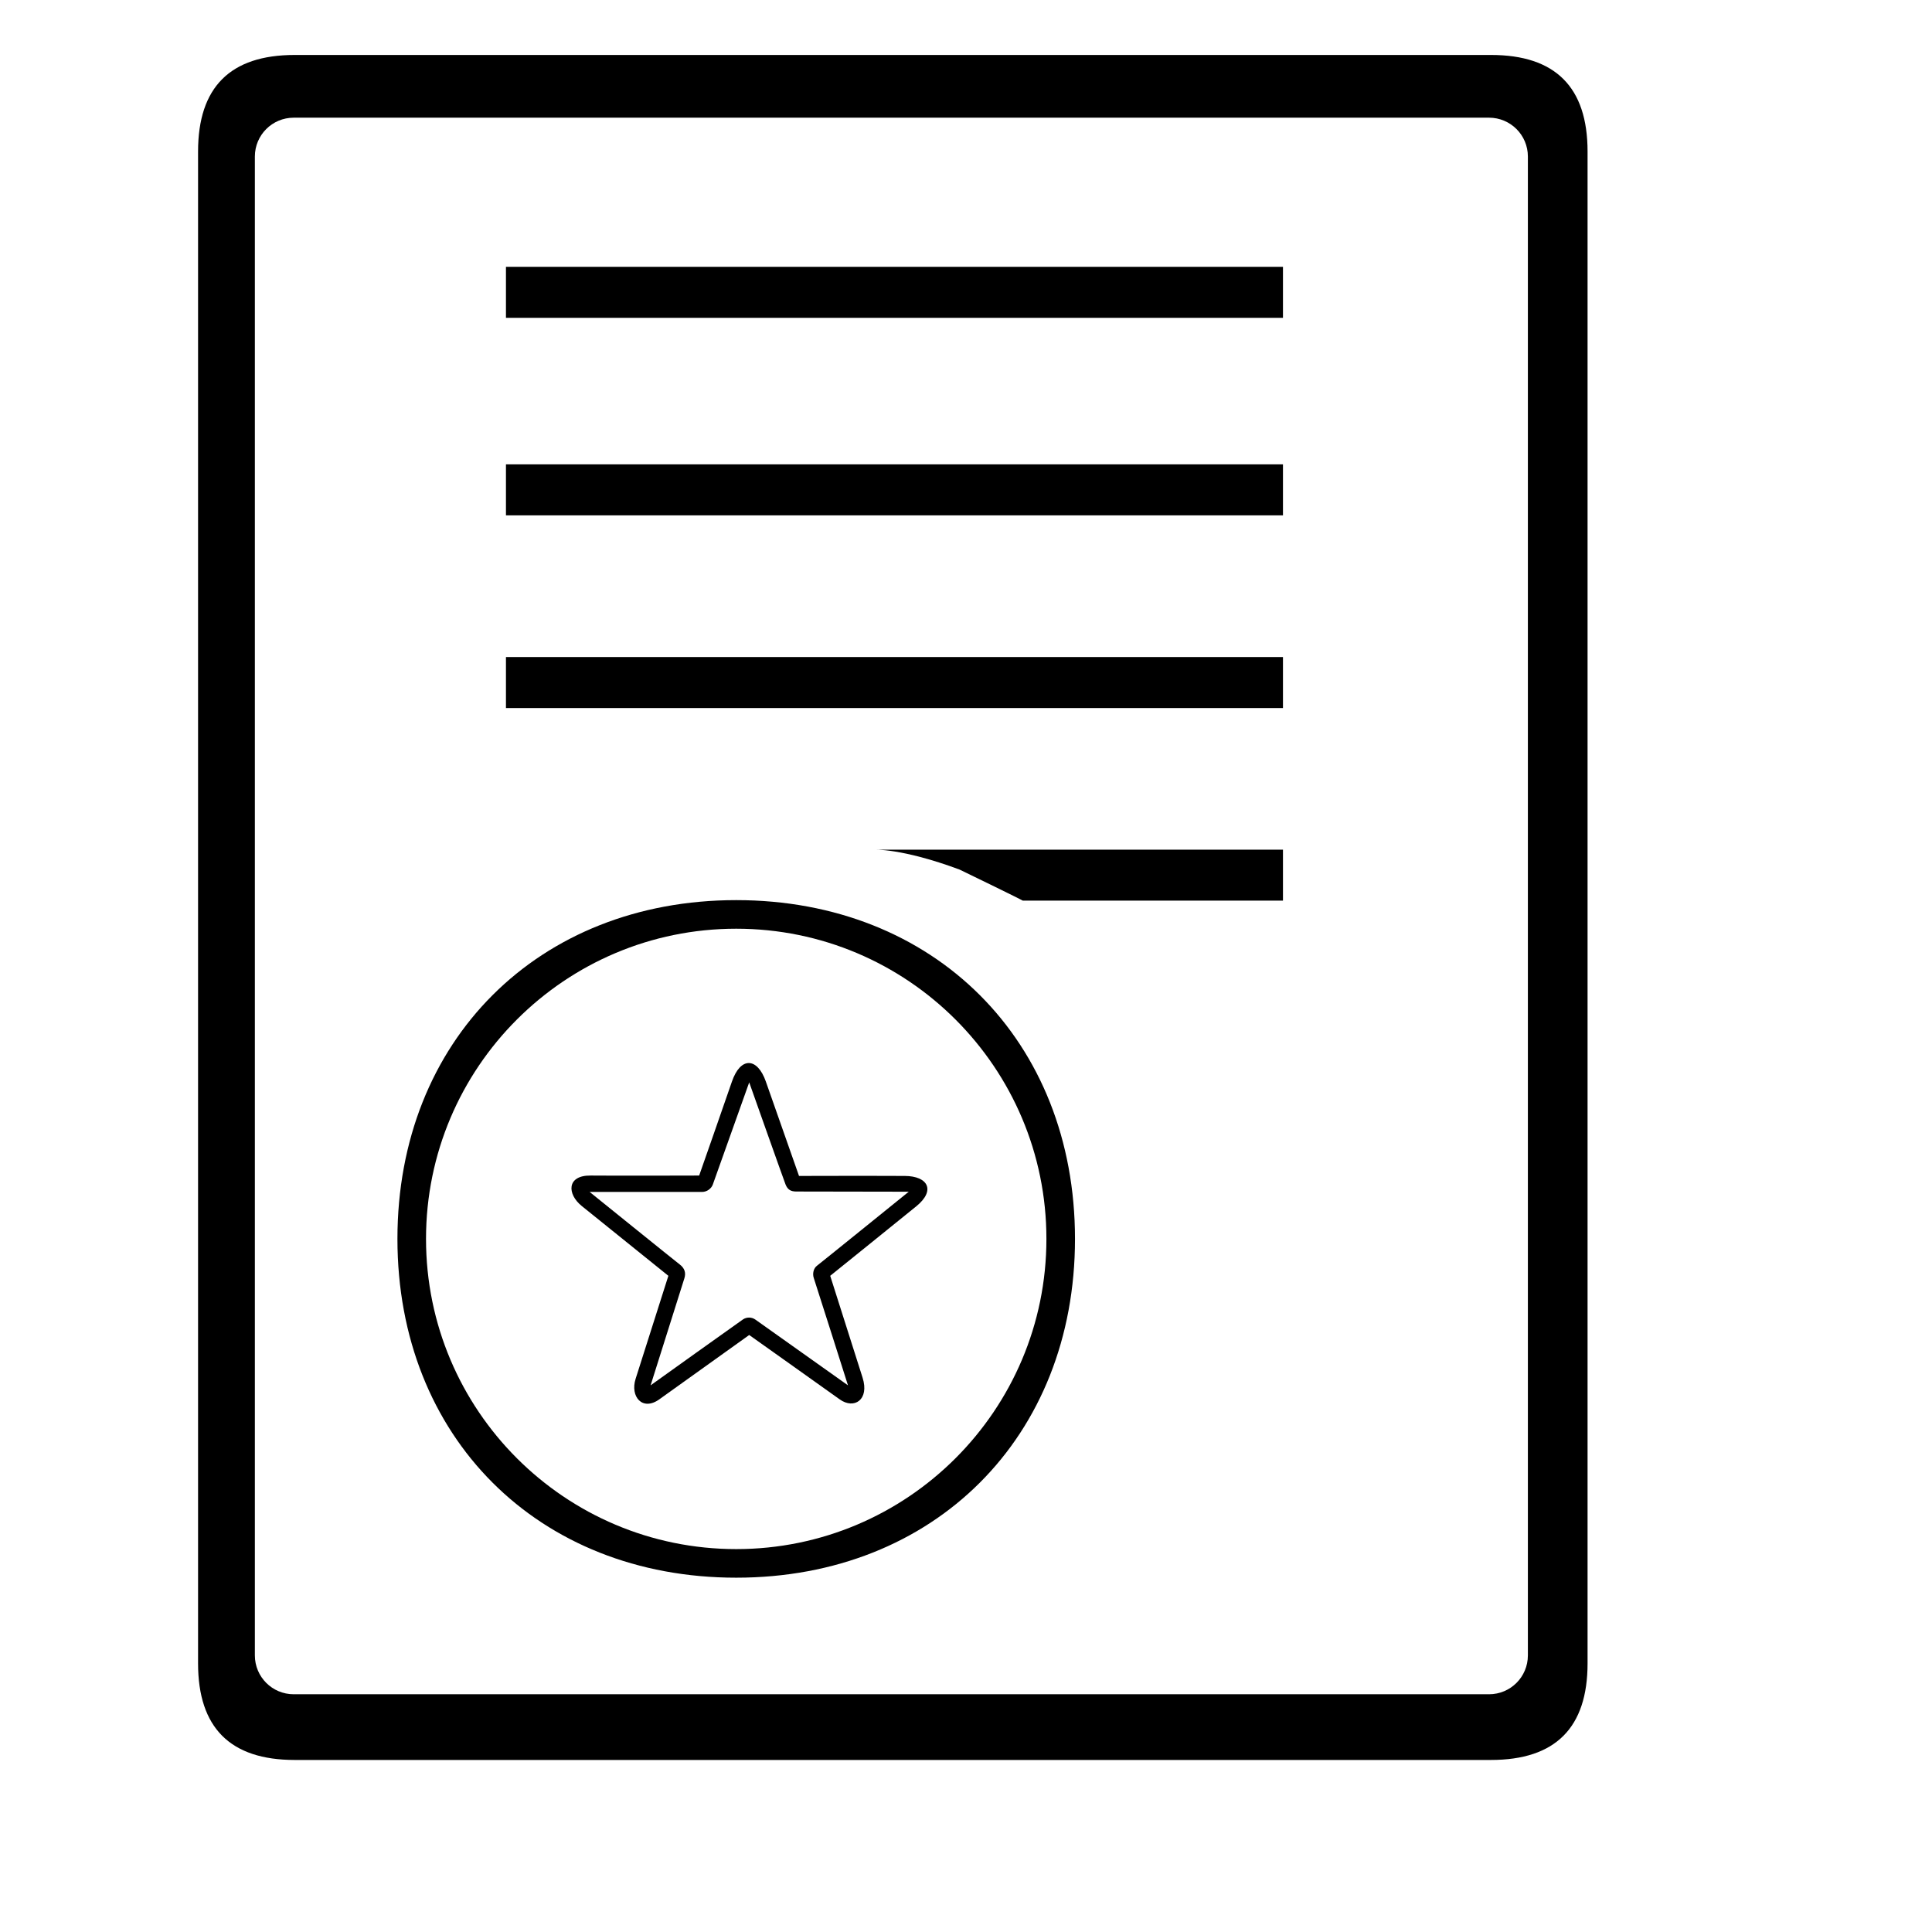
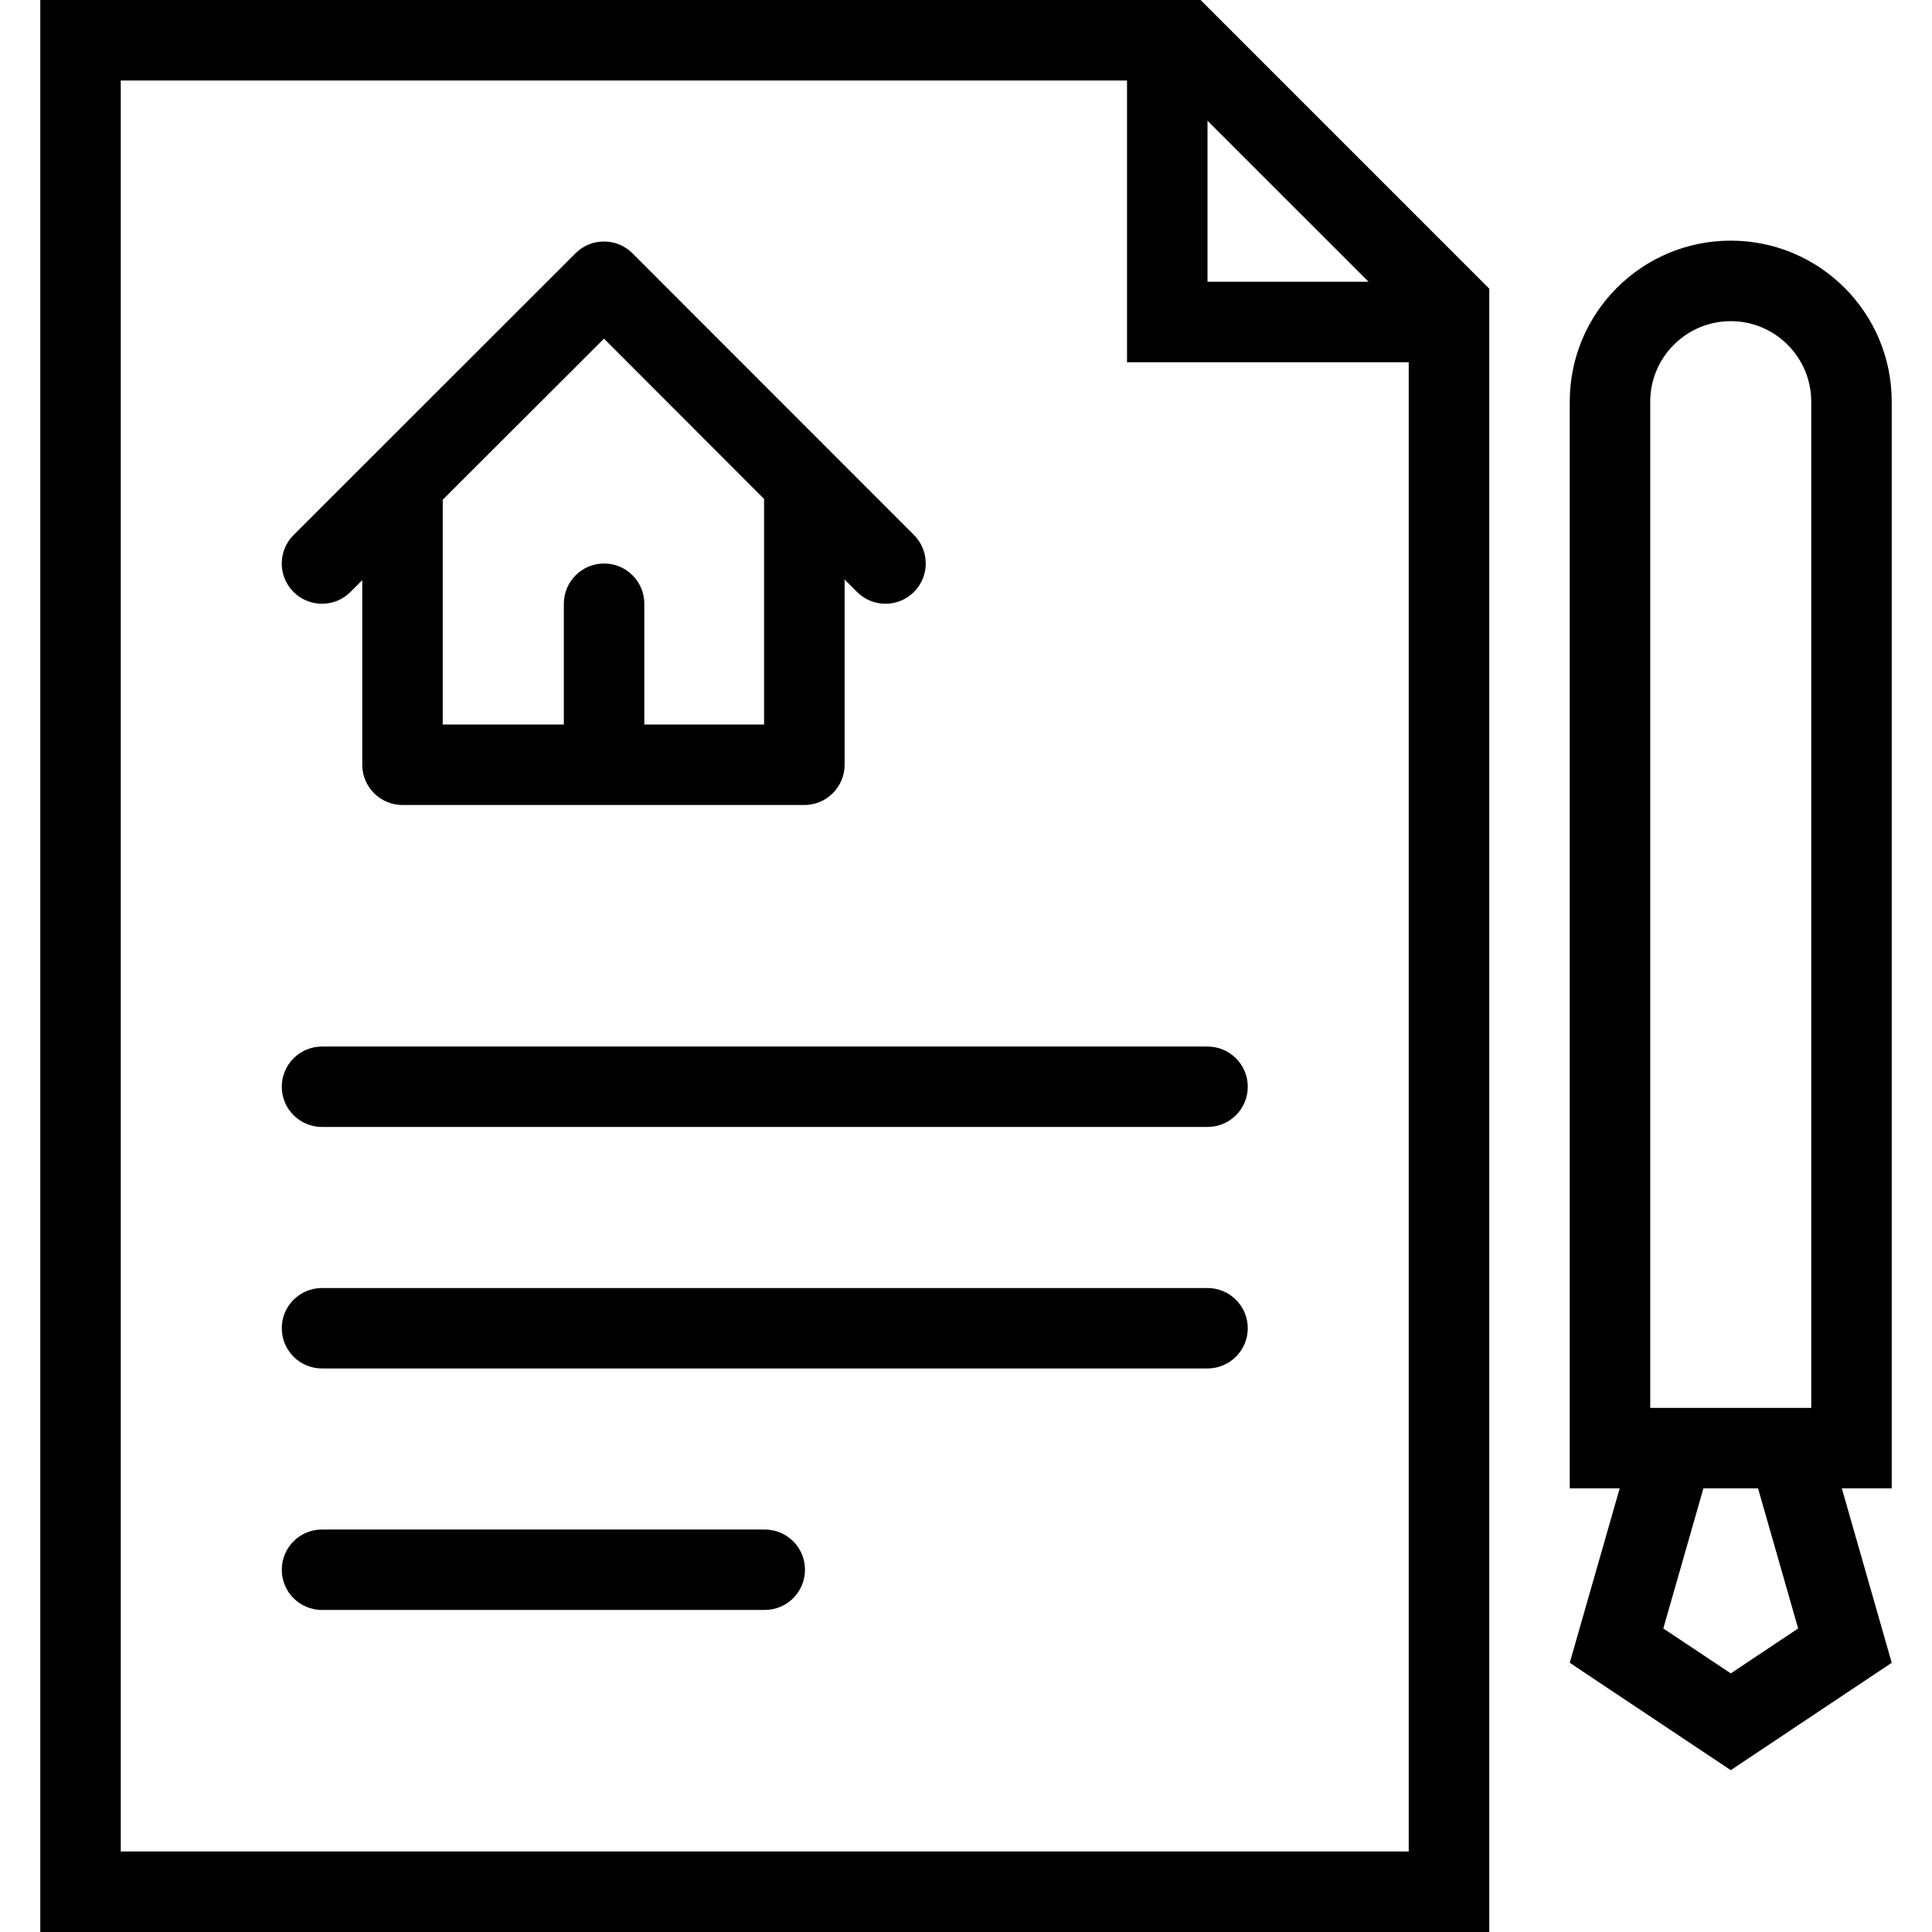
- <svg xmlns="http://www.w3.org/2000/svg" t="1647781846927" class="icon" viewBox="0 0 1024 1024" version="1.1" p-id="16562" width="200" height="200">
-   <path d="M790.258 29.132l-634.1 0c-34.105 0-51.181 17.076-51.181 51.181l0 801.316c0 34.105 17.074 51.184 51.181 51.184l634.1 0c34.146 0 51.184-17.078 51.184-51.184l0-801.316c0-34.105-17.036-51.181-51.184-51.181zM809.808 877.397c0 11.39-9.206 20.595-20.595 20.595l-633.536 0c-11.382 0-20.593-9.206-20.593-20.595l0-794.428c0-11.385 9.211-20.593 20.593-20.593l633.537 0c11.39 0 20.595 9.209 20.595 20.593l0 794.428-0.001 0zM268.169 141.433l411.831 0 0 27.024-411.831 0 0-27.024zM268.169 246.122l411.831 0 0 27.024-411.831 0 0-27.024zM268.169 348.239l411.831 0 0 27.024-411.831 0 0-27.024zM508.608 460.902c31.363 15.185 33.464 16.435 33.464 16.435l137.928 0 0-26.984-217.076 0c0-0.003 14.637-0.991 45.685 10.548zM390.21 477.085c-105.009 0-179.562 74.504-179.562 179.558 0 105.013 74.553 179.564 179.562 179.564 105.029 0 179.558-74.551 179.558-179.564 0.006-105.054-74.529-179.558-179.558-179.558zM390.21 821.053c-90.814 0-164.412-73.64-164.412-164.408 0-90.812 73.598-164.409 164.412-164.409 90.789 0 164.409 73.598 164.409 164.409 0.001 90.769-73.62 164.408-164.409 164.408zM405.922 573.27c4.53 12.972 17.573 50.004 17.573 50.004s37.59-0.104 56.074 0c12.201 0.068 16.525 7.604 6.062 16.105-10.461 8.509-45.604 36.825-45.604 36.825s13.425 42.235 17.156 53.977c3.729 11.73-4.466 17.01-12.138 11.503-7.668-5.509-47.947-34.105-47.947-34.105s-38.703 27.701-47.659 34.105c-8.952 6.409-15.549-1.464-12.551-10.882 2.997-9.413 17.363-54.596 17.363-54.596s-38.073-30.691-45.902-36.995c-7.828-6.31-8.073-16.288 4.691-16.147 12.758 0.139 57.529 0 57.529 0s13.184-37.564 17.363-49.792c4.537-13.252 13.462-12.972 17.995 0zM397.094 573.689c0 0-18.512 52.021-19.306 54.187-0.803 2.162-3.141 3.868-5.648 3.868-1.85 0-59.628 0-59.628 0s45.297 36.576 47.701 38.392c2.822 2.125 3.388 4.643 2.512 7.422-0.883 2.778-17.89 56.696-17.89 56.696s46.691-33.416 48.957-34.938c1.917-1.293 4.567-1.335 6.59 0.104 2.026 1.439 49.062 34.834 49.062 34.834s-17.229-54.302-18.102-56.801c-0.799-2.301-0.206-5.193 1.677-6.59 1.74-1.293 48.636-39.231 48.636-39.231s-56.97-0.068-59.724-0.104c-2.757-0.031-4.419-0.943-5.543-3.656-0.725-1.758-19.29-54.187-19.29-54.187z" p-id="16563" />
+ <svg xmlns="http://www.w3.org/2000/svg" t="1647907802471" class="icon" viewBox="0 0 1024 1024" version="1.1" p-id="28868" width="200" height="200">
+   <path d="M648.844 12.504l-12.5-12.5H21.348v1023.992H789.342V153.002l-12.5-12.5-127.998-127.998zM640 64.004l85.342 85.326H640V64.004zM64.004 981.308V42.676h533.34v149.326h149.31v789.306H64.004z" p-id="28869" />
+   <path d="M640 554.688H170.66A21.3 21.3 0 0 0 149.348 576a21.298 21.298 0 0 0 21.312 21.308H640c11.782 0 21.344-9.532 21.344-21.308 0-11.782-9.562-21.312-21.344-21.312zM640 682.684H170.66c-11.782 0-21.312 9.532-21.312 21.312s9.532 21.312 21.312 21.312H640c11.782 0 21.344-9.532 21.344-21.312s-9.562-21.312-21.344-21.312zM405.344 810.684H170.66c-11.782 0-21.312 9.532-21.312 21.312s9.532 21.312 21.312 21.312h234.686c11.782 0 21.312-9.532 21.312-21.312s-9.532-21.312-21.314-21.312zM1002.652 212.892c0-47.14-38.188-85.344-85.312-85.344s-85.342 38.204-85.342 85.344v575.978h26.466l-26.466 92.438 85.342 56.906 85.312-56.906-26.438-92.438h26.438V212.892z m-128 0c0-23.532 19.156-42.672 42.688-42.672 23.5 0 42.656 19.14 42.656 42.672v533.322h-85.344V212.892z m78.406 650.23l-35.718 23.812-35.75-23.812 21.25-74.25h28.968l21.25 74.25zM170.66 320.002c5.468 0 10.938-2.078 15.094-6.25l6.25-6.25v97.826c0 11.782 9.562 21.344 21.344 21.344h212.968c11.782 0 21.344-9.562 21.344-21.344v-98.186l6.592 6.61a21.296 21.296 0 0 0 15.094 6.25c5.438 0 10.906-2.078 15.062-6.25 8.344-8.328 8.344-21.828 0.032-30.172l-149.22-149.328c-8.344-8.328-21.842-8.344-30.186-0.016-0.032 0.046-0.062 0.094-0.124 0.14a0.306 0.306 0 0 1-0.124 0.11L155.596 283.58c-8.344 8.328-8.344 21.828-0.032 30.172a21.41 21.41 0 0 0 15.096 6.25zM404.97 384H341.5v-63.998c0-11.782-9.532-21.328-21.312-21.328-11.78 0-21.342 9.546-21.342 21.328V384h-64.188v-119.124l85.468-85.376 84.844 84.938V384z" p-id="28870" />
</svg>
